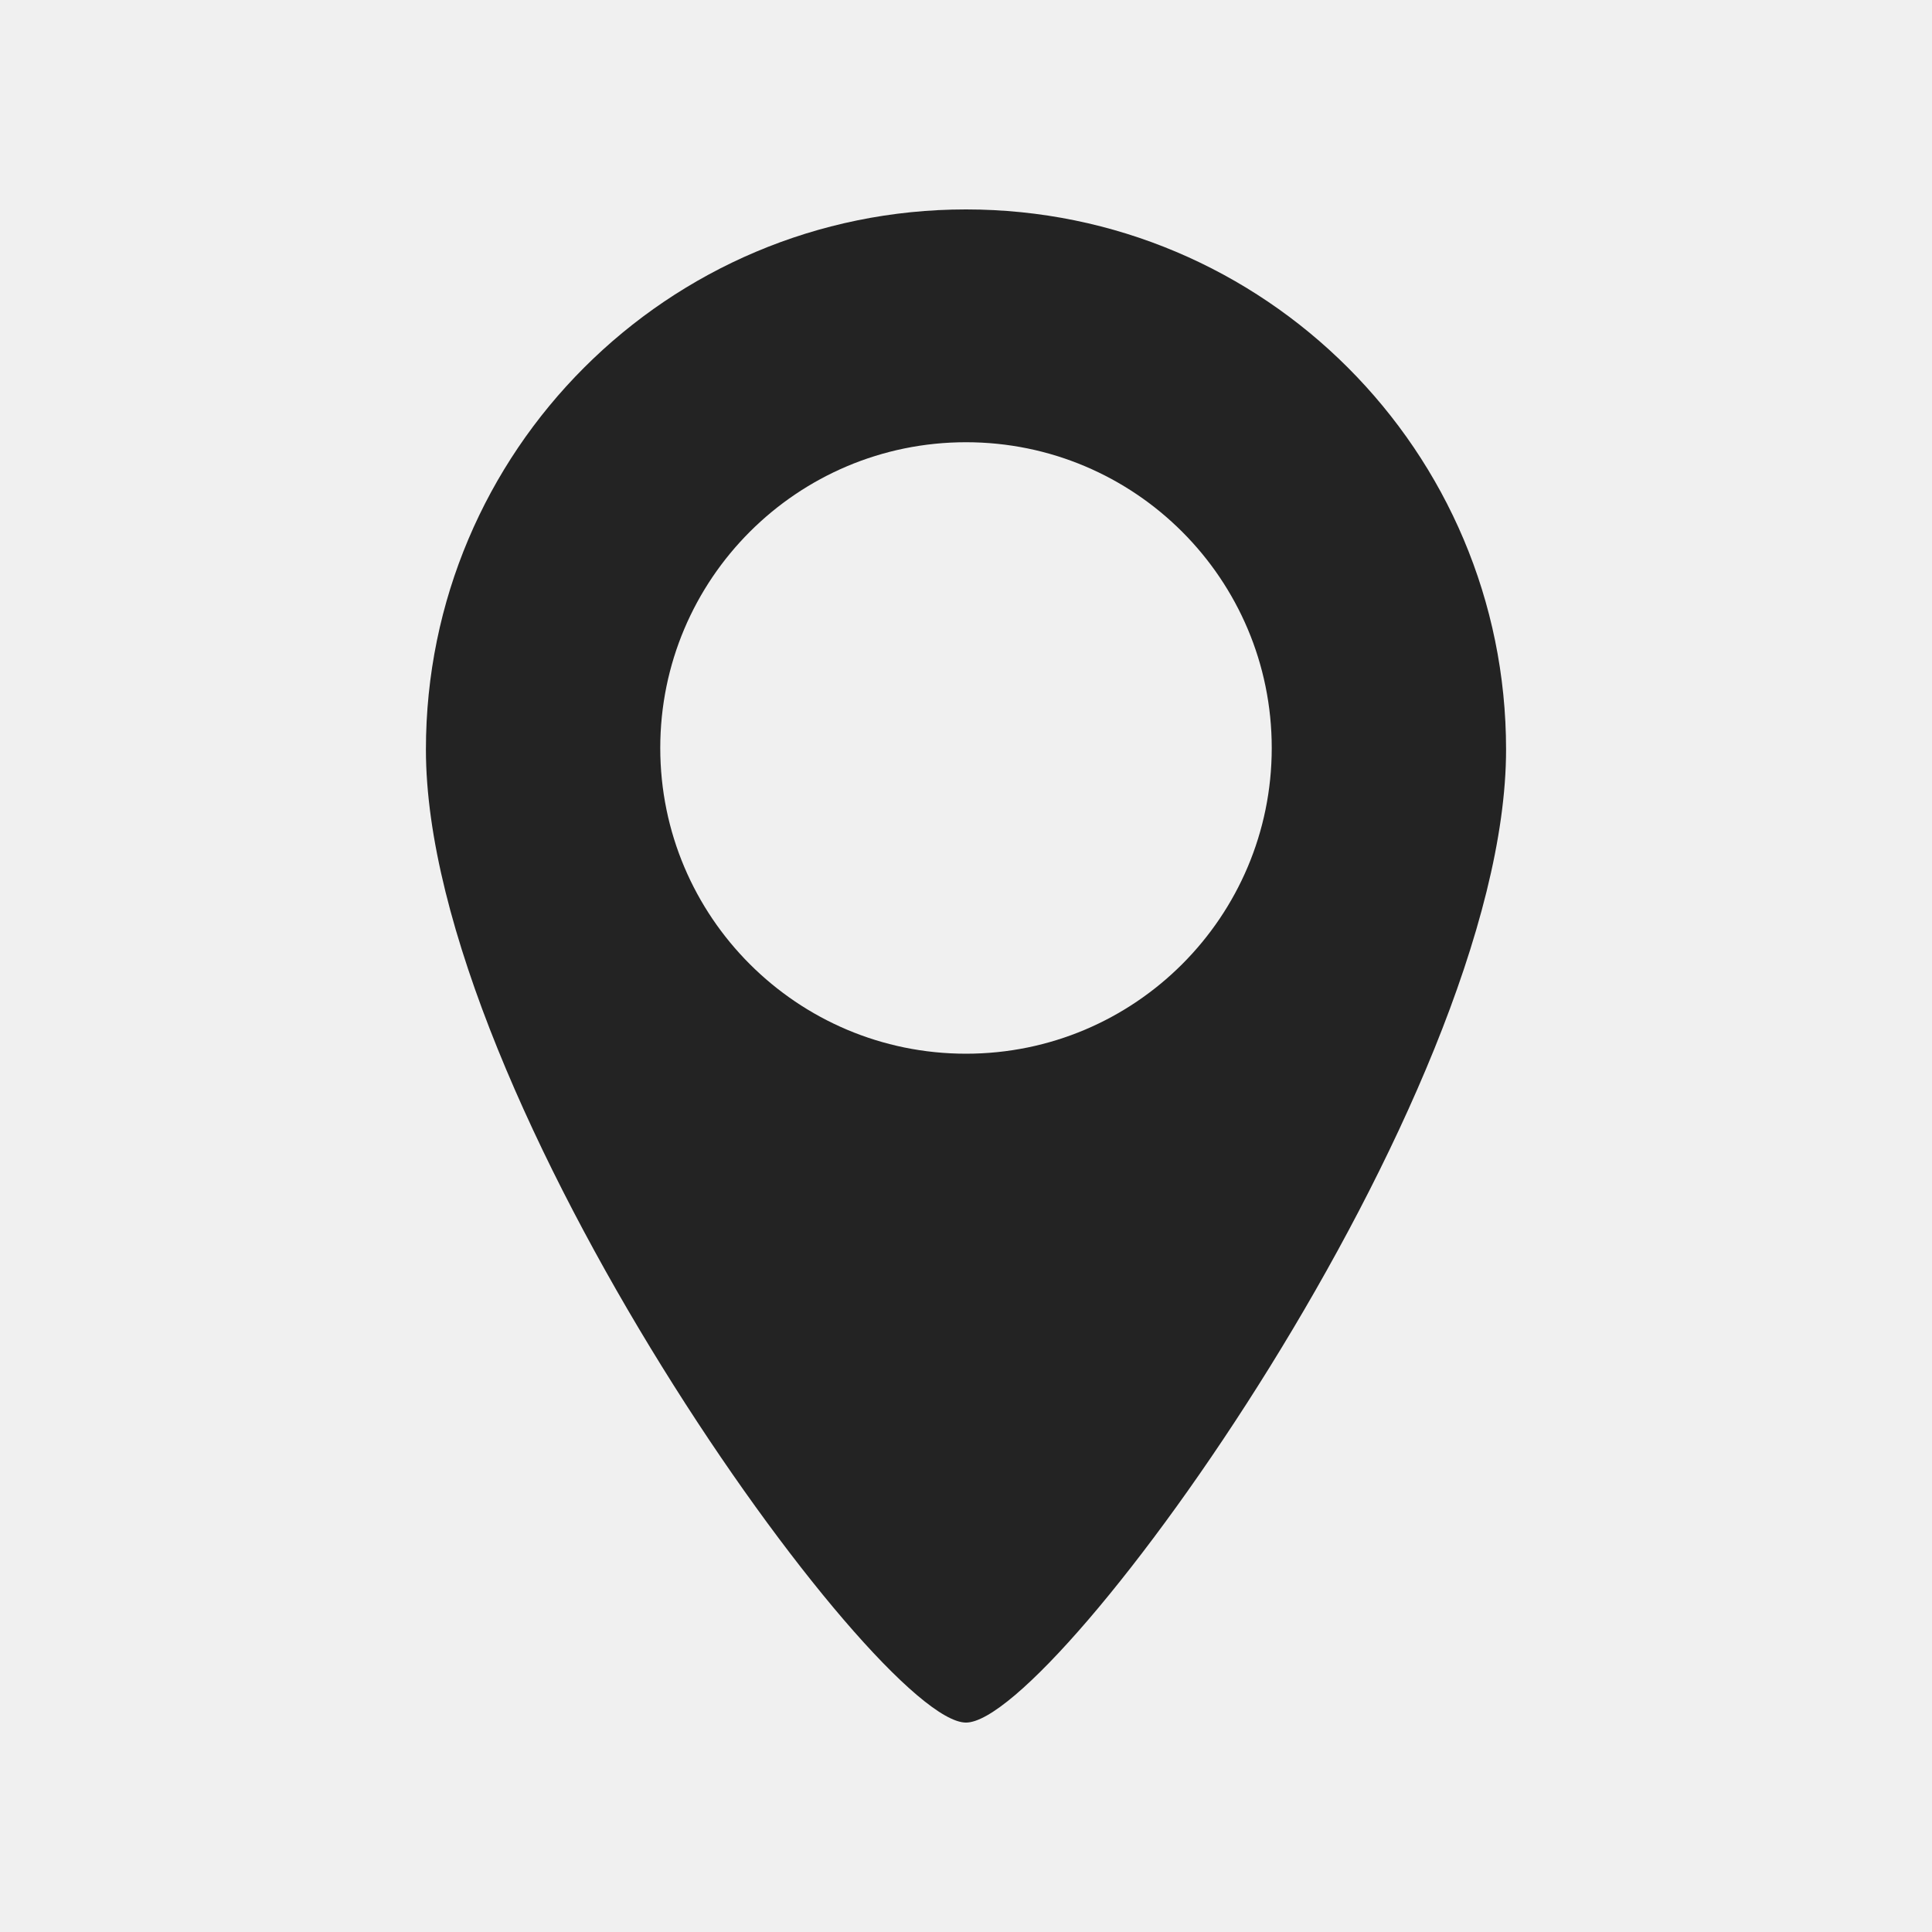
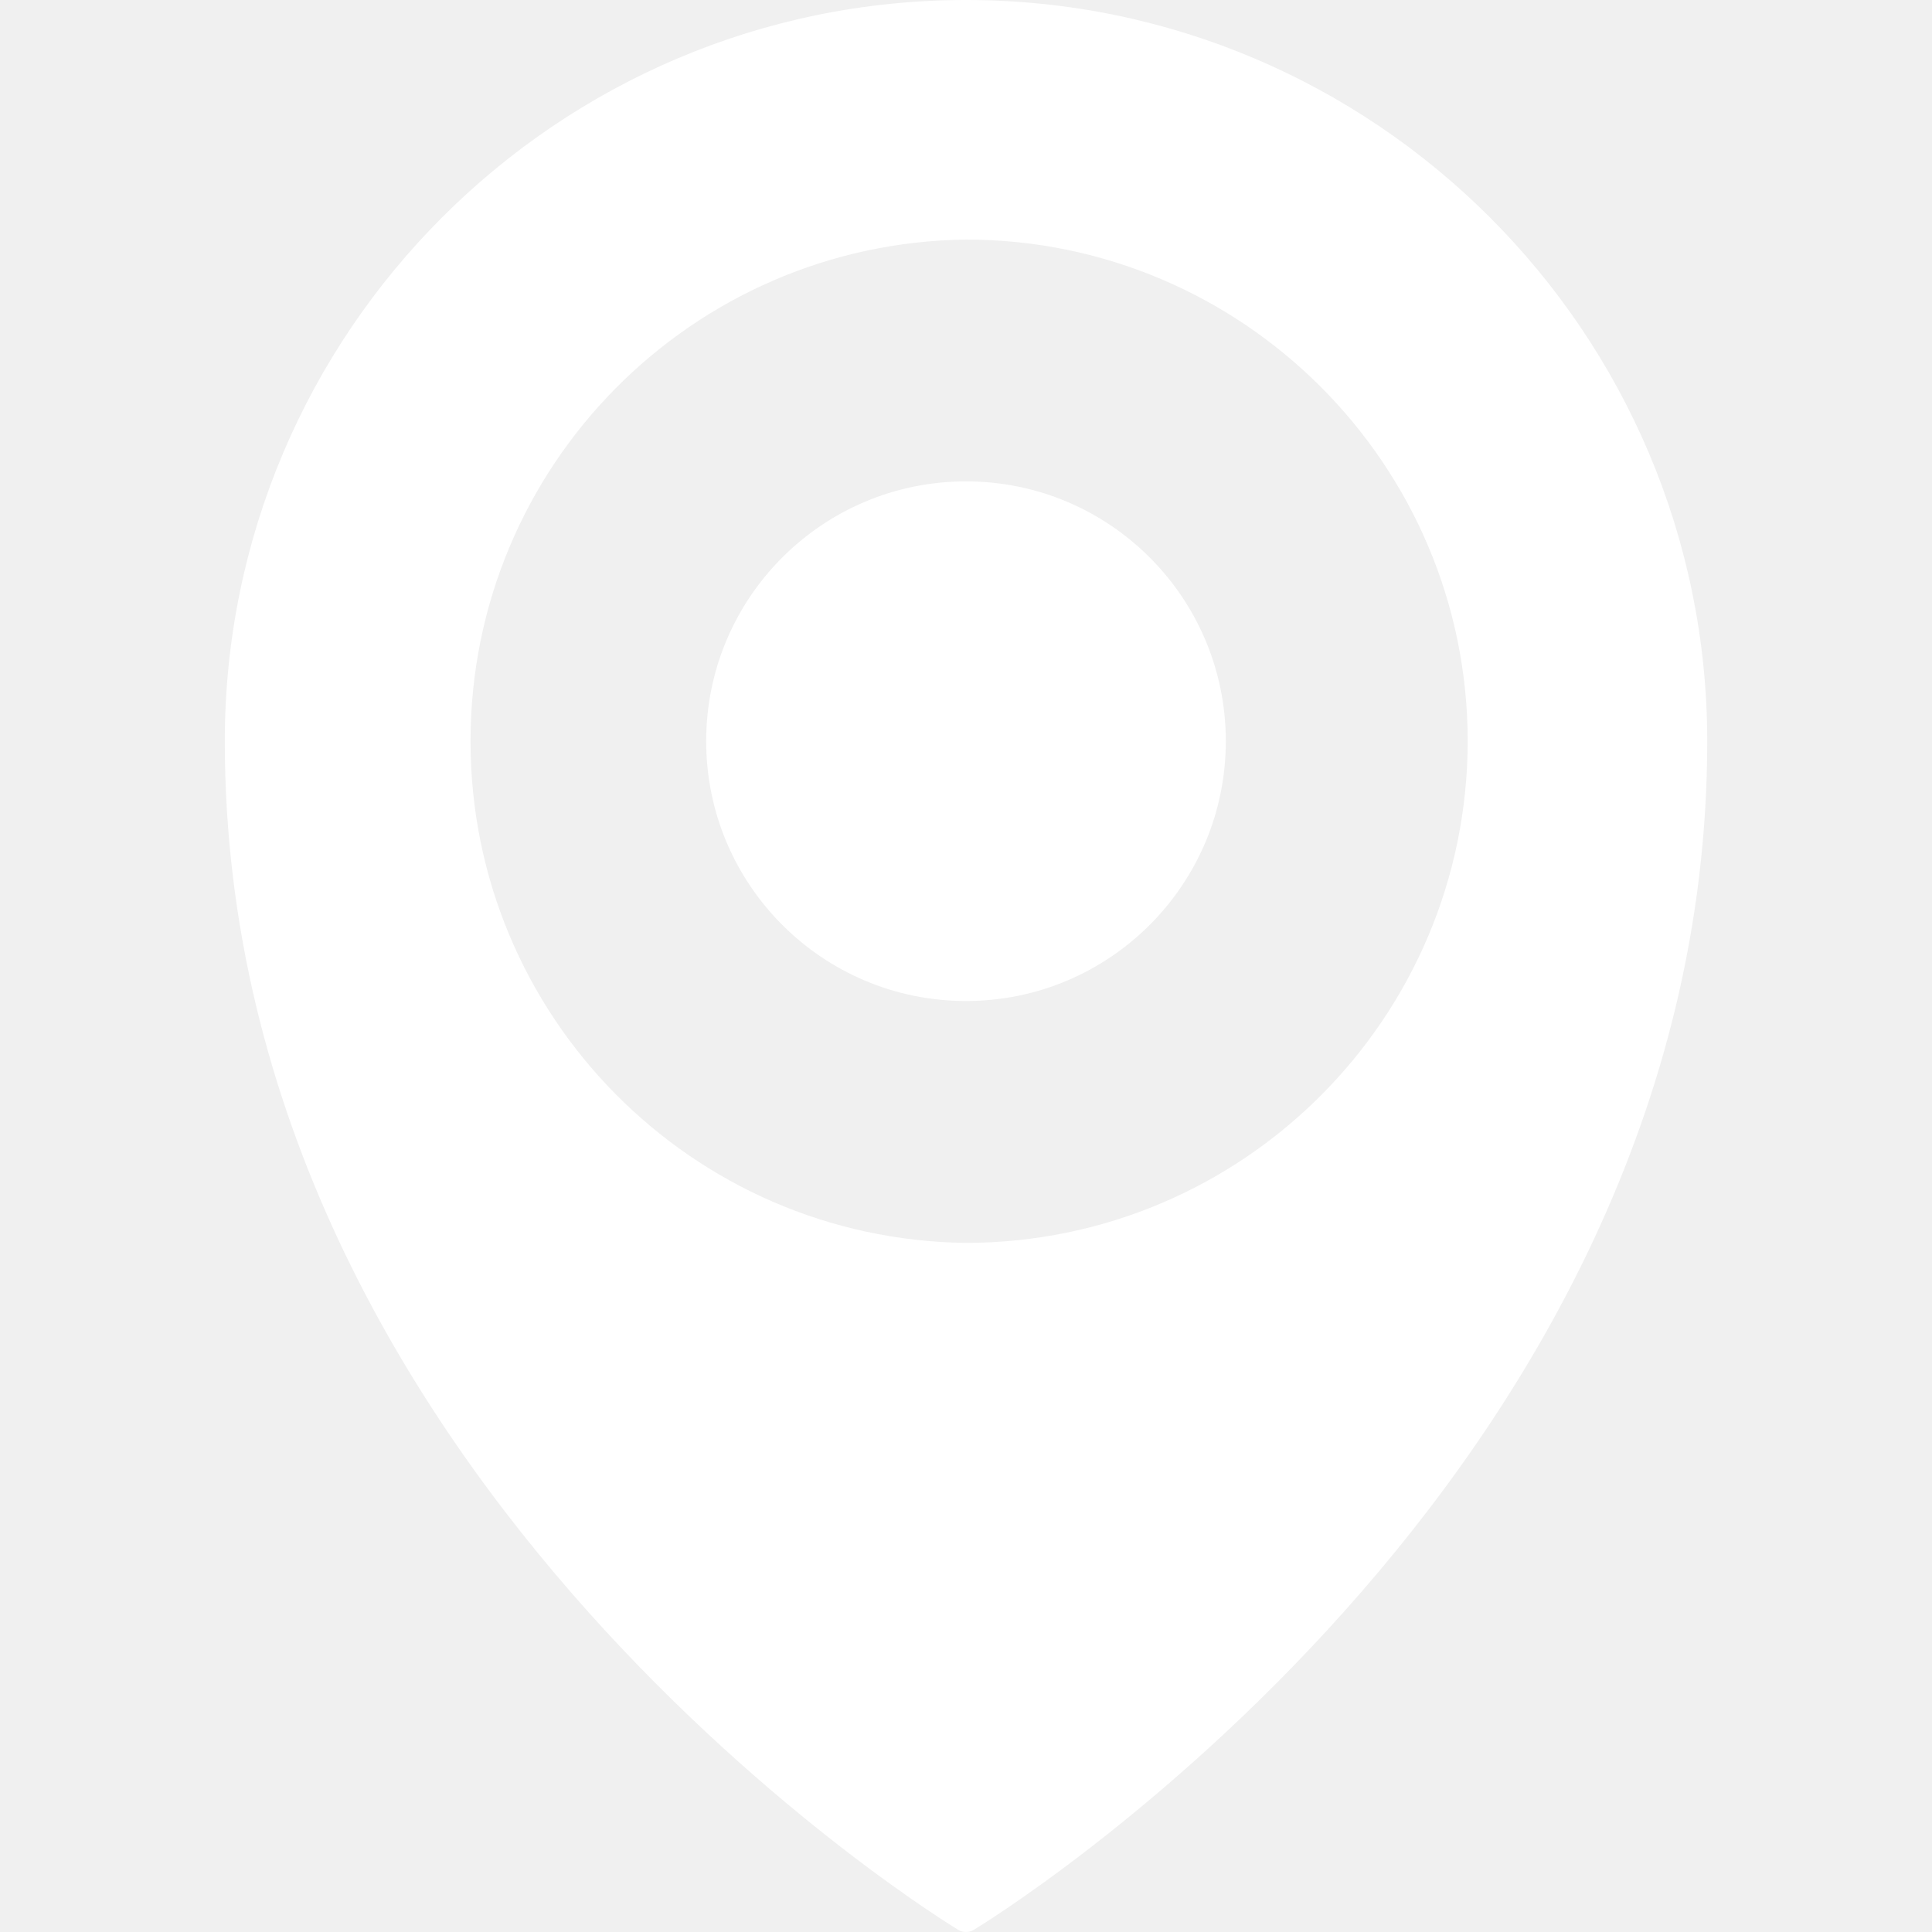
- <svg xmlns="http://www.w3.org/2000/svg" enable-background="new 0 0 128 128" height="128" viewBox="0 0 128 128" width="128">
-   <path d="m64 13.875c-19.761 0-35.782 16.02-35.782 35.782 0 23.134 29.818 64.468 35.782 64.468 5.965 0 35.781-41.334 35.781-64.468 0-19.762-16.019-35.782-35.781-35.782zm0 55.936c-11.186 0-20.256-9.07-20.256-20.256 0-11.187 9.07-20.256 20.256-20.256 11.188 0 20.256 9.07 20.256 20.256 0 11.185-9.068 20.256-20.256 20.256z" fill="#232323" />
+ <svg xmlns="http://www.w3.org/2000/svg" viewBox="0 0 500 500">
+   <g fill="#fff">
+     <path d="m250 0c-105.77 0-191.82 86.05-191.82 191.82 0 192.3 187.92 306.5 189.82 307.63a3.91 3.91 0 0 0 4 0c1.9-1.13 189.83-115.33 189.83-307.63-.01-105.77-86.06-191.82-191.83-191.82zm0 321.66a129.84 129.84 0 0 1 0-259.66c71.59 0 129.84 58.25 129.84 129.84a130 130 0 0 1 -129.84 129.82z" />
+     <circle cx="250" cy="191.82" r="67.24" />
+   </g>
</svg>
